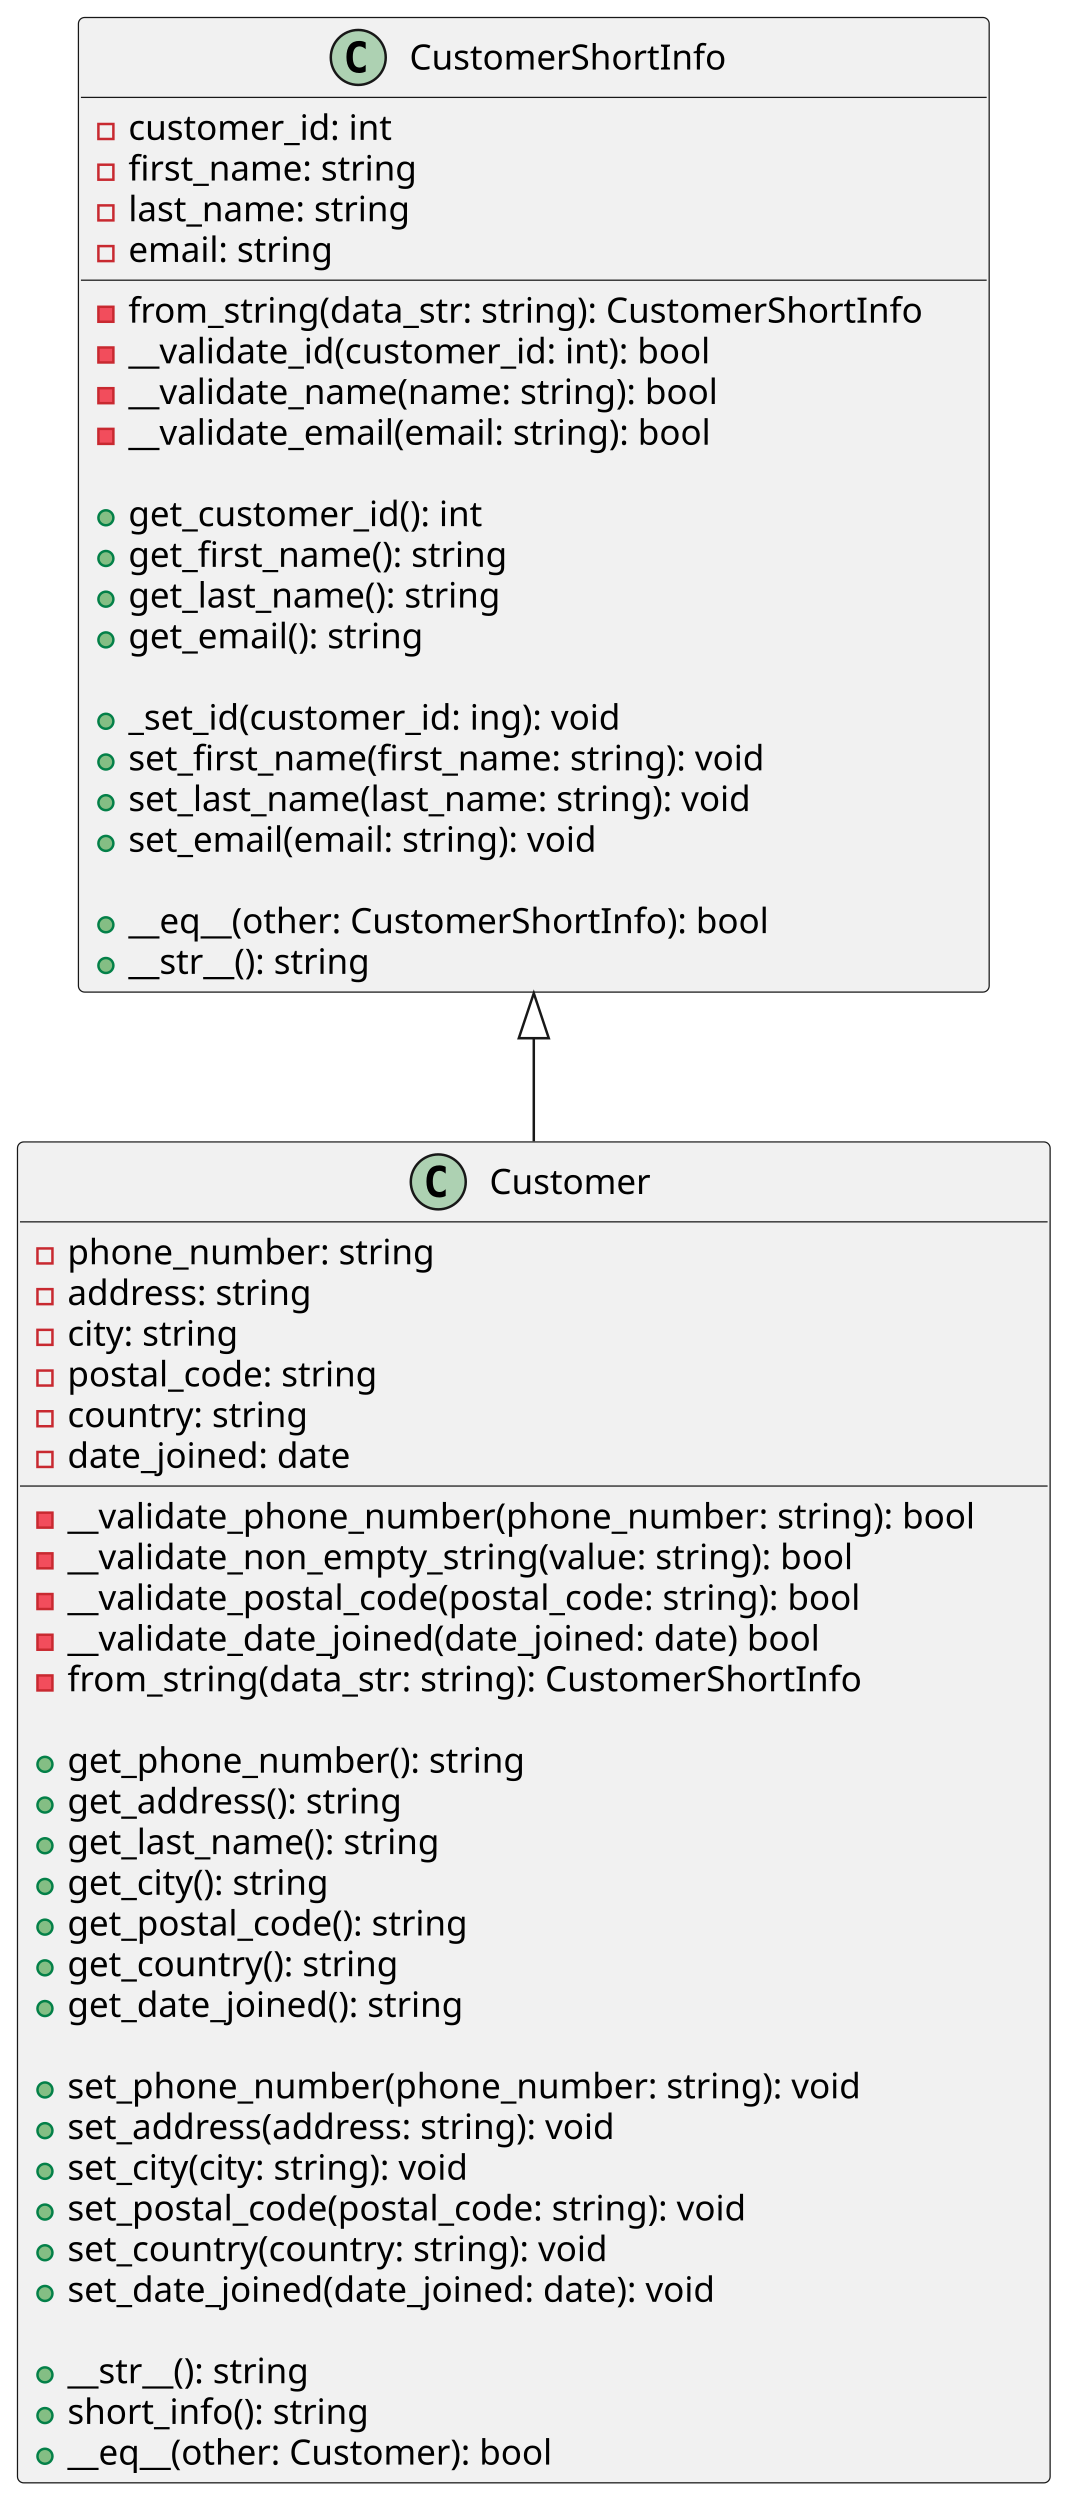
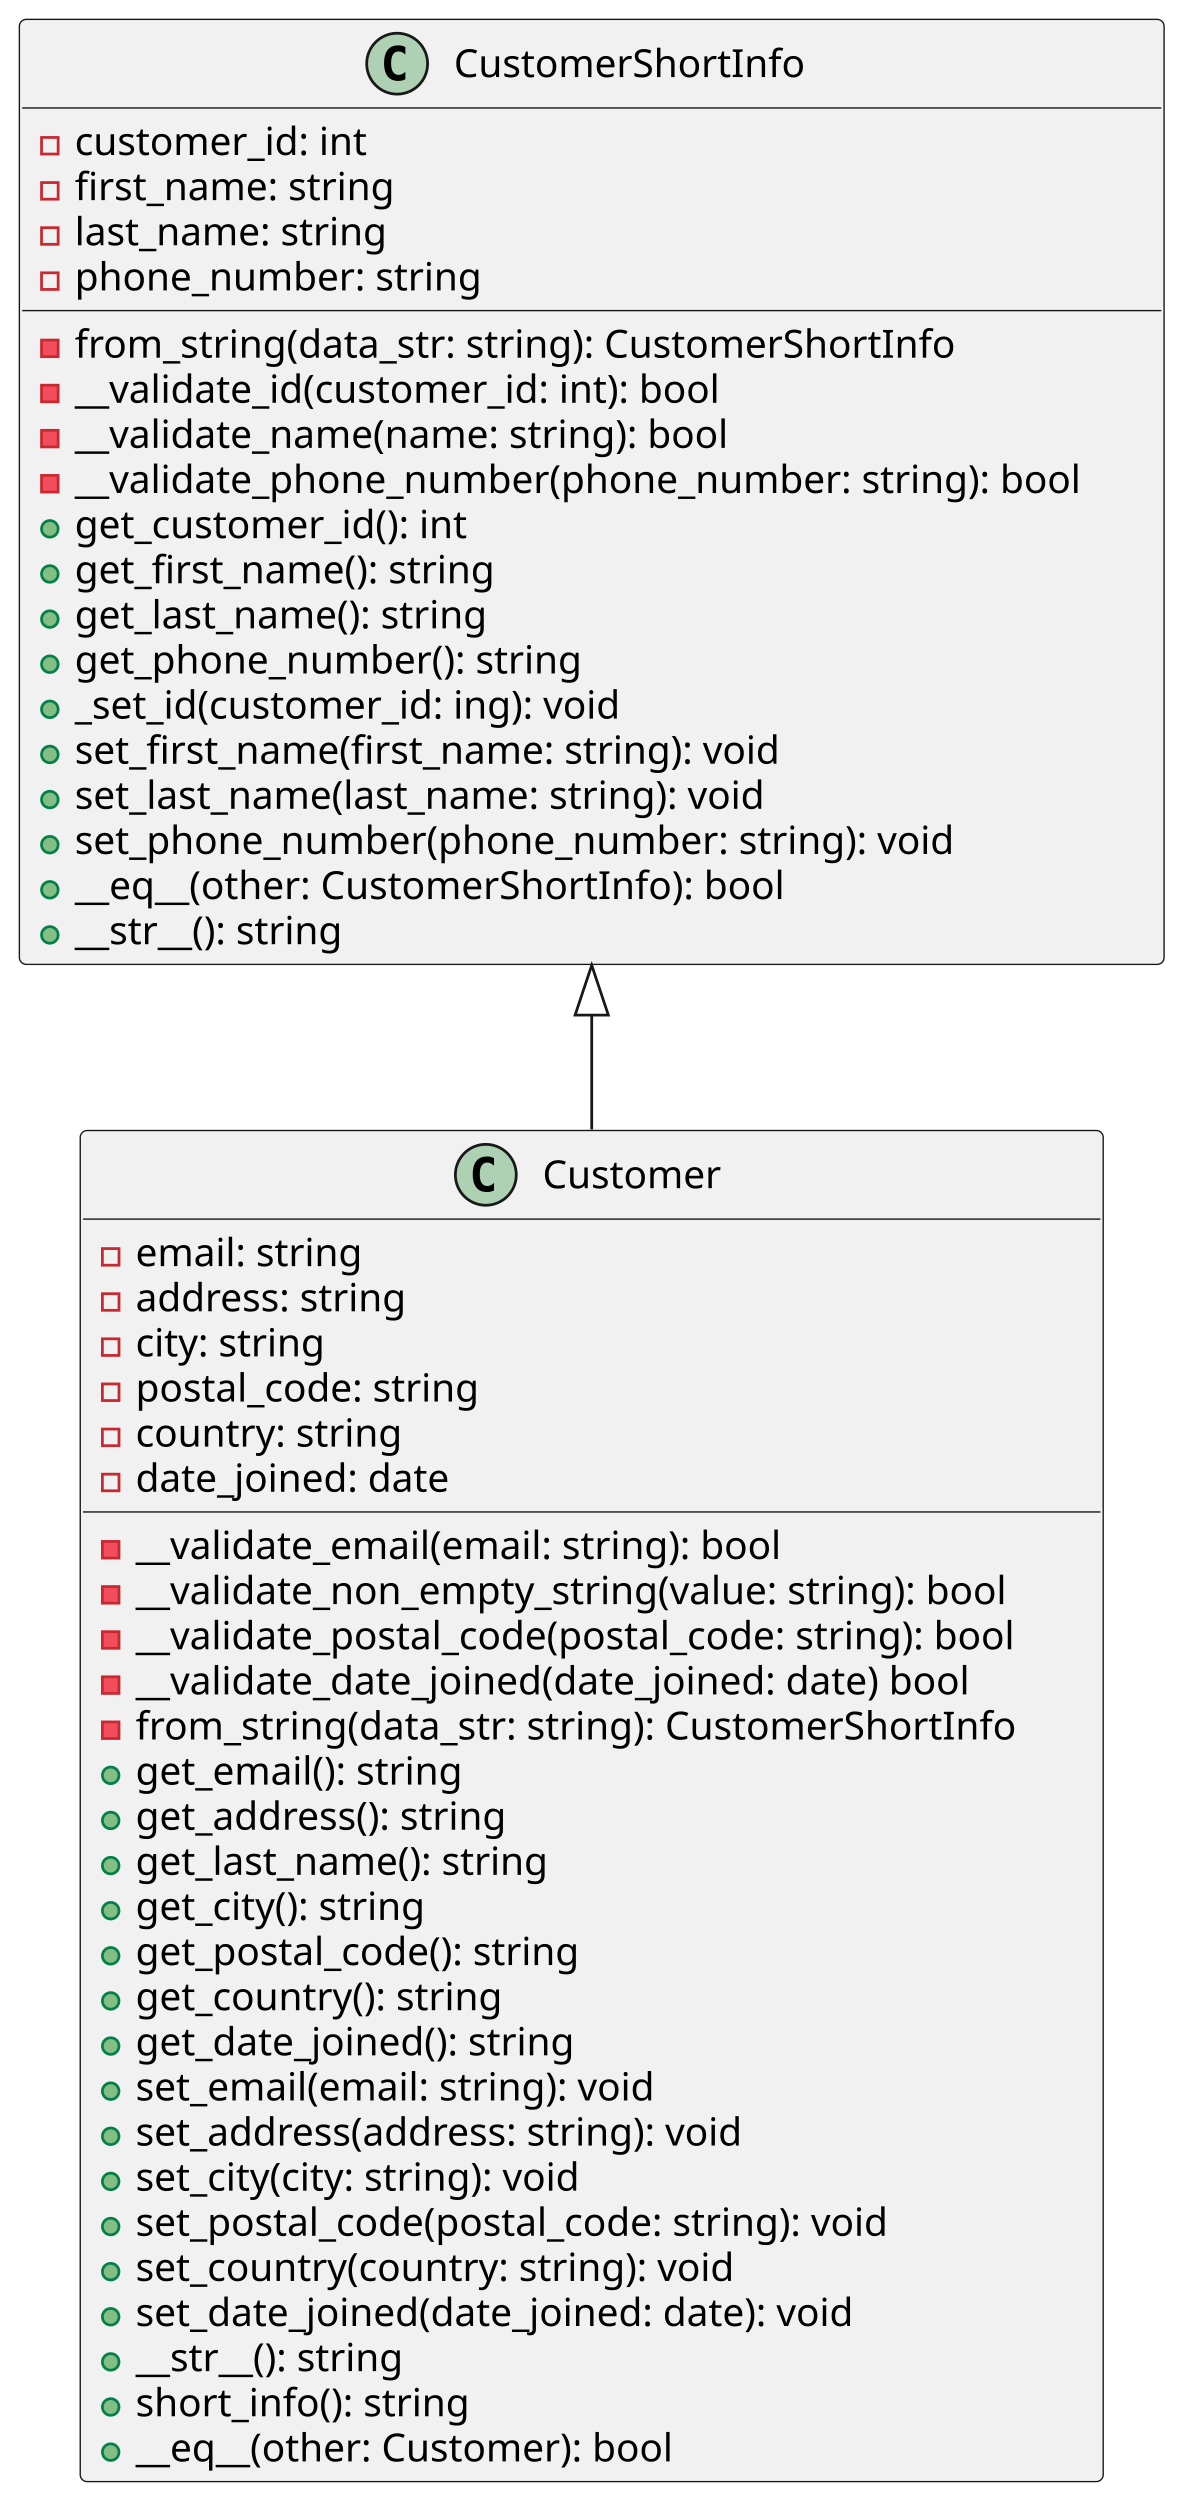
- <svg xmlns="http://www.w3.org/2000/svg" contentStyleType="text/css" data-diagram-type="CLASS" height="1001px" preserveAspectRatio="none" style="width:427px;height:1001px;background:#FFFFFF;" version="1.1" viewBox="0 0 427 1001" width="427px" zoomAndPan="magnify">
+ <svg xmlns="http://www.w3.org/2000/svg" contentStyleType="text/css" data-diagram-type="CLASS" height="903px" preserveAspectRatio="none" style="width:427px;height:903px;background:#FFFFFF;" version="1.1" viewBox="0 0 427 903" width="427px" zoomAndPan="magnify">
  <defs />
  <g>
    <g id="elem_CustomerShortInfo">
-       <rect codeLine="3" fill="#F1F1F1" height="390.234" id="CustomerShortInfo" rx="2.5" ry="2.5" style="stroke:#181818;stroke-width:0.5;" width="364.666" x="31.4" y="7" />
-       <ellipse cx="143.448" cy="23" fill="#ADD1B2" rx="11" ry="11" style="stroke:#181818;stroke-width:1;" />
-       <path d="M146.417,28.641 Q145.839,28.938 145.198,29.078 Q144.557,29.234 143.854,29.234 Q141.354,29.234 140.026,27.594 Q138.714,25.938 138.714,22.812 Q138.714,19.688 140.026,18.031 Q141.354,16.375 143.854,16.375 Q144.557,16.375 145.198,16.531 Q145.854,16.688 146.417,16.984 L146.417,19.703 Q145.792,19.125 145.198,18.859 Q144.604,18.578 143.979,18.578 Q142.635,18.578 141.948,19.656 Q141.26,20.719 141.26,22.812 Q141.26,24.906 141.948,25.984 Q142.635,27.047 143.979,27.047 Q144.604,27.047 145.198,26.781 Q145.792,26.5 146.417,25.922 L146.417,28.641 Z " fill="#000000" />
-       <text fill="#000000" font-family="sans-serif" font-size="14" lengthAdjust="spacing" textLength="132.07" x="163.948" y="27.847">CustomerShortInfo</text>
-       <line style="stroke:#181818;stroke-width:0.5;" x1="32.4" x2="395.066" y1="39" y2="39" />
-       <rect fill="none" height="6" style="stroke:#C82930;stroke-width:1;" width="6" x="39.4" y="49.648" />
-       <text fill="#000000" font-family="sans-serif" font-size="14" lengthAdjust="spacing" textLength="113.121" x="51.4" y="55.995">customer_id: int</text>
-       <rect fill="none" height="6" style="stroke:#C82930;stroke-width:1;" width="6" x="39.4" y="65.945" />
-       <text fill="#000000" font-family="sans-serif" font-size="14" lengthAdjust="spacing" textLength="123.416" x="51.4" y="72.292">first_name: string</text>
-       <rect fill="none" height="6" style="stroke:#C82930;stroke-width:1;" width="6" x="39.4" y="82.242" />
-       <text fill="#000000" font-family="sans-serif" font-size="14" lengthAdjust="spacing" textLength="121.311" x="51.4" y="88.589">last_name: string</text>
-       <rect fill="none" height="6" style="stroke:#C82930;stroke-width:1;" width="6" x="39.4" y="98.539" />
-       <text fill="#000000" font-family="sans-serif" font-size="14" lengthAdjust="spacing" textLength="87.965" x="51.4" y="104.886">email: string</text>
-       <line style="stroke:#181818;stroke-width:0.5;" x1="32.4" x2="395.066" y1="112.188" y2="112.188" />
-       <rect fill="#F24D5C" height="6" style="stroke:#C82930;stroke-width:1;" width="6" x="39.4" y="122.836" />
-       <text fill="#000000" font-family="sans-serif" font-size="14" lengthAdjust="spacing" textLength="338.666" x="51.4" y="129.183">from_string(data_str: string): CustomerShortInfo</text>
-       <rect fill="#F24D5C" height="6" style="stroke:#C82930;stroke-width:1;" width="6" x="39.4" y="139.133" />
-       <text fill="#000000" font-family="sans-serif" font-size="14" lengthAdjust="spacing" textLength="253.107" x="51.4" y="145.48">__validate_id(customer_id: int): bool</text>
-       <rect fill="#F24D5C" height="6" style="stroke:#C82930;stroke-width:1;" width="6" x="39.4" y="155.43" />
-       <text fill="#000000" font-family="sans-serif" font-size="14" lengthAdjust="spacing" textLength="255.972" x="51.4" y="161.776">__validate_name(name: string): bool</text>
-       <rect fill="#F24D5C" height="6" style="stroke:#C82930;stroke-width:1;" width="6" x="39.4" y="171.727" />
-       <text fill="#000000" font-family="sans-serif" font-size="14" lengthAdjust="spacing" textLength="253.784" x="51.4" y="178.073">__validate_email(email: string): bool</text>
-       <text fill="#000000" font-family="sans-serif" font-size="14" lengthAdjust="spacing" textLength="4.45" x="51.4" y="194.37"> </text>
-       <ellipse cx="42.4" cy="207.32" fill="#84BE84" rx="3" ry="3" style="stroke:#038048;stroke-width:1;" />
-       <text fill="#000000" font-family="sans-serif" font-size="14" lengthAdjust="spacing" textLength="154.034" x="51.4" y="210.667">get_customer_id(): int</text>
-       <ellipse cx="42.4" cy="223.617" fill="#84BE84" rx="3" ry="3" style="stroke:#038048;stroke-width:1;" />
-       <text fill="#000000" font-family="sans-serif" font-size="14" lengthAdjust="spacing" textLength="164.329" x="51.4" y="226.964">get_first_name(): string</text>
-       <ellipse cx="42.4" cy="239.914" fill="#84BE84" rx="3" ry="3" style="stroke:#038048;stroke-width:1;" />
-       <text fill="#000000" font-family="sans-serif" font-size="14" lengthAdjust="spacing" textLength="162.224" x="51.4" y="243.261">get_last_name(): string</text>
-       <ellipse cx="42.4" cy="256.211" fill="#84BE84" rx="3" ry="3" style="stroke:#038048;stroke-width:1;" />
-       <text fill="#000000" font-family="sans-serif" font-size="14" lengthAdjust="spacing" textLength="128.878" x="51.4" y="259.558">get_email(): string</text>
-       <text fill="#000000" font-family="sans-serif" font-size="14" lengthAdjust="spacing" textLength="4.45" x="51.4" y="275.854"> </text>
-       <ellipse cx="42.4" cy="288.805" fill="#84BE84" rx="3" ry="3" style="stroke:#038048;stroke-width:1;" />
-       <text fill="#000000" font-family="sans-serif" font-size="14" lengthAdjust="spacing" textLength="214.409" x="51.4" y="292.151">_set_id(customer_id: ing): void</text>
-       <ellipse cx="42.4" cy="305.102" fill="#84BE84" rx="3" ry="3" style="stroke:#038048;stroke-width:1;" />
-       <text fill="#000000" font-family="sans-serif" font-size="14" lengthAdjust="spacing" textLength="275.591" x="51.4" y="308.448">set_first_name(first_name: string): void</text>
-       <ellipse cx="42.4" cy="321.398" fill="#84BE84" rx="3" ry="3" style="stroke:#038048;stroke-width:1;" />
-       <text fill="#000000" font-family="sans-serif" font-size="14" lengthAdjust="spacing" textLength="271.38" x="51.4" y="324.745">set_last_name(last_name: string): void</text>
-       <ellipse cx="42.4" cy="337.695" fill="#84BE84" rx="3" ry="3" style="stroke:#038048;stroke-width:1;" />
-       <text fill="#000000" font-family="sans-serif" font-size="14" lengthAdjust="spacing" textLength="204.689" x="51.4" y="341.042">set_email(email: string): void</text>
-       <text fill="#000000" font-family="sans-serif" font-size="14" lengthAdjust="spacing" textLength="4.45" x="51.4" y="357.339"> </text>
-       <ellipse cx="42.4" cy="370.289" fill="#84BE84" rx="3" ry="3" style="stroke:#038048;stroke-width:1;" />
-       <text fill="#000000" font-family="sans-serif" font-size="14" lengthAdjust="spacing" textLength="274.032" x="51.4" y="373.636">__eq__(other: CustomerShortInfo): bool</text>
-       <ellipse cx="42.4" cy="386.586" fill="#84BE84" rx="3" ry="3" style="stroke:#038048;stroke-width:1;" />
-       <text fill="#000000" font-family="sans-serif" font-size="14" lengthAdjust="spacing" textLength="106.818" x="51.4" y="389.933">__str__(): string</text>
+       <rect codeLine="3" fill="#F1F1F1" height="341.344" id="CustomerShortInfo" rx="2.5" ry="2.5" style="stroke:#181818;stroke-width:0.5;" width="413.468" x="7" y="7" />
+       <ellipse cx="143.449" cy="23" fill="#ADD1B2" rx="11" ry="11" style="stroke:#181818;stroke-width:1;" />
+       <path d="M146.417,28.641 Q145.839,28.938 145.199,29.078 Q144.558,29.234 143.855,29.234 Q141.355,29.234 140.027,27.594 Q138.714,25.938 138.714,22.812 Q138.714,19.688 140.027,18.031 Q141.355,16.375 143.855,16.375 Q144.558,16.375 145.199,16.531 Q145.855,16.688 146.417,16.984 L146.417,19.703 Q145.792,19.125 145.199,18.859 Q144.605,18.578 143.98,18.578 Q142.636,18.578 141.949,19.656 Q141.261,20.719 141.261,22.812 Q141.261,24.906 141.949,25.984 Q142.636,27.047 143.98,27.047 Q144.605,27.047 145.199,26.781 Q145.792,26.5 146.417,25.922 L146.417,28.641 Z " fill="#000000" />
+       <text fill="#000000" font-family="sans-serif" font-size="14" lengthAdjust="spacing" textLength="132.07" x="163.949" y="27.847">CustomerShortInfo</text>
+       <line style="stroke:#181818;stroke-width:0.5;" x1="8" x2="419.468" y1="39" y2="39" />
+       <rect fill="none" height="6" style="stroke:#C82930;stroke-width:1;" width="6" x="15" y="49.648" />
+       <text fill="#000000" font-family="sans-serif" font-size="14" lengthAdjust="spacing" textLength="113.121" x="27" y="55.995">customer_id: int</text>
+       <rect fill="none" height="6" style="stroke:#C82930;stroke-width:1;" width="6" x="15" y="65.945" />
+       <text fill="#000000" font-family="sans-serif" font-size="14" lengthAdjust="spacing" textLength="123.416" x="27" y="72.292">first_name: string</text>
+       <rect fill="none" height="6" style="stroke:#C82930;stroke-width:1;" width="6" x="15" y="82.242" />
+       <text fill="#000000" font-family="sans-serif" font-size="14" lengthAdjust="spacing" textLength="121.311" x="27" y="88.589">last_name: string</text>
+       <rect fill="none" height="6" style="stroke:#C82930;stroke-width:1;" width="6" x="15" y="98.539" />
+       <text fill="#000000" font-family="sans-serif" font-size="14" lengthAdjust="spacing" textLength="154.807" x="27" y="104.886">phone_number: string</text>
+       <line style="stroke:#181818;stroke-width:0.5;" x1="8" x2="419.468" y1="112.188" y2="112.188" />
+       <rect fill="#F24D5C" height="6" style="stroke:#C82930;stroke-width:1;" width="6" x="15" y="122.836" />
+       <text fill="#000000" font-family="sans-serif" font-size="14" lengthAdjust="spacing" textLength="338.666" x="27" y="129.183">from_string(data_str: string): CustomerShortInfo</text>
+       <rect fill="#F24D5C" height="6" style="stroke:#C82930;stroke-width:1;" width="6" x="15" y="139.133" />
+       <text fill="#000000" font-family="sans-serif" font-size="14" lengthAdjust="spacing" textLength="253.107" x="27" y="145.48">__validate_id(customer_id: int): bool</text>
+       <rect fill="#F24D5C" height="6" style="stroke:#C82930;stroke-width:1;" width="6" x="15" y="155.43" />
+       <text fill="#000000" font-family="sans-serif" font-size="14" lengthAdjust="spacing" textLength="255.972" x="27" y="161.776">__validate_name(name: string): bool</text>
+       <rect fill="#F24D5C" height="6" style="stroke:#C82930;stroke-width:1;" width="6" x="15" y="171.727" />
+       <text fill="#000000" font-family="sans-serif" font-size="14" lengthAdjust="spacing" textLength="387.468" x="27" y="178.073">__validate_phone_number(phone_number: string): bool</text>
+       <ellipse cx="18" cy="191.023" fill="#84BE84" rx="3" ry="3" style="stroke:#038048;stroke-width:1;" />
+       <text fill="#000000" font-family="sans-serif" font-size="14" lengthAdjust="spacing" textLength="154.034" x="27" y="194.37">get_customer_id(): int</text>
+       <ellipse cx="18" cy="207.32" fill="#84BE84" rx="3" ry="3" style="stroke:#038048;stroke-width:1;" />
+       <text fill="#000000" font-family="sans-serif" font-size="14" lengthAdjust="spacing" textLength="164.329" x="27" y="210.667">get_first_name(): string</text>
+       <ellipse cx="18" cy="223.617" fill="#84BE84" rx="3" ry="3" style="stroke:#038048;stroke-width:1;" />
+       <text fill="#000000" font-family="sans-serif" font-size="14" lengthAdjust="spacing" textLength="162.224" x="27" y="226.964">get_last_name(): string</text>
+       <ellipse cx="18" cy="239.914" fill="#84BE84" rx="3" ry="3" style="stroke:#038048;stroke-width:1;" />
+       <text fill="#000000" font-family="sans-serif" font-size="14" lengthAdjust="spacing" textLength="195.72" x="27" y="243.261">get_phone_number(): string</text>
+       <ellipse cx="18" cy="256.211" fill="#84BE84" rx="3" ry="3" style="stroke:#038048;stroke-width:1;" />
+       <text fill="#000000" font-family="sans-serif" font-size="14" lengthAdjust="spacing" textLength="214.409" x="27" y="259.558">_set_id(customer_id: ing): void</text>
+       <ellipse cx="18" cy="272.508" fill="#84BE84" rx="3" ry="3" style="stroke:#038048;stroke-width:1;" />
+       <text fill="#000000" font-family="sans-serif" font-size="14" lengthAdjust="spacing" textLength="275.591" x="27" y="275.854">set_first_name(first_name: string): void</text>
+       <ellipse cx="18" cy="288.805" fill="#84BE84" rx="3" ry="3" style="stroke:#038048;stroke-width:1;" />
+       <text fill="#000000" font-family="sans-serif" font-size="14" lengthAdjust="spacing" textLength="271.38" x="27" y="292.151">set_last_name(last_name: string): void</text>
+       <ellipse cx="18" cy="305.102" fill="#84BE84" rx="3" ry="3" style="stroke:#038048;stroke-width:1;" />
+       <text fill="#000000" font-family="sans-serif" font-size="14" lengthAdjust="spacing" textLength="338.372" x="27" y="308.448">set_phone_number(phone_number: string): void</text>
+       <ellipse cx="18" cy="321.398" fill="#84BE84" rx="3" ry="3" style="stroke:#038048;stroke-width:1;" />
+       <text fill="#000000" font-family="sans-serif" font-size="14" lengthAdjust="spacing" textLength="274.032" x="27" y="324.745">__eq__(other: CustomerShortInfo): bool</text>
+       <ellipse cx="18" cy="337.695" fill="#84BE84" rx="3" ry="3" style="stroke:#038048;stroke-width:1;" />
+       <text fill="#000000" font-family="sans-serif" font-size="14" lengthAdjust="spacing" textLength="106.818" x="27" y="341.042">__str__(): string</text>
    </g>
    <g id="elem_Customer">
-       <rect codeLine="29" fill="#F1F1F1" height="536.906" id="Customer" rx="2.5" ry="2.5" style="stroke:#181818;stroke-width:0.5;" width="413.468" x="7" y="457.23" />
-       <ellipse cx="175.482" cy="473.23" fill="#ADD1B2" rx="11" ry="11" style="stroke:#181818;stroke-width:1;" />
-       <path d="M178.451,478.871 Q177.873,479.168 177.232,479.308 Q176.591,479.464 175.888,479.464 Q173.388,479.464 172.06,477.824 Q170.748,476.168 170.748,473.043 Q170.748,469.918 172.06,468.261 Q173.388,466.605 175.888,466.605 Q176.591,466.605 177.232,466.761 Q177.888,466.918 178.451,467.214 L178.451,469.933 Q177.826,469.355 177.232,469.089 Q176.638,468.808 176.013,468.808 Q174.669,468.808 173.982,469.886 Q173.294,470.949 173.294,473.043 Q173.294,475.136 173.982,476.214 Q174.669,477.277 176.013,477.277 Q176.638,477.277 177.232,477.011 Q177.826,476.73 178.451,476.152 L178.451,478.871 Z " fill="#000000" />
-       <text fill="#000000" font-family="sans-serif" font-size="14" lengthAdjust="spacing" textLength="68.004" x="195.982" y="478.077">Customer</text>
-       <line style="stroke:#181818;stroke-width:0.5;" x1="8" x2="419.468" y1="489.23" y2="489.23" />
-       <rect fill="none" height="6" style="stroke:#C82930;stroke-width:1;" width="6" x="15" y="499.878" />
-       <text fill="#000000" font-family="sans-serif" font-size="14" lengthAdjust="spacing" textLength="154.807" x="27" y="506.225">phone_number: string</text>
-       <rect fill="none" height="6" style="stroke:#C82930;stroke-width:1;" width="6" x="15" y="516.175" />
-       <text fill="#000000" font-family="sans-serif" font-size="14" lengthAdjust="spacing" textLength="104.665" x="27" y="522.522">address: string</text>
-       <rect fill="none" height="6" style="stroke:#C82930;stroke-width:1;" width="6" x="15" y="532.472" />
-       <text fill="#000000" font-family="sans-serif" font-size="14" lengthAdjust="spacing" textLength="74.717" x="27" y="538.819">city: string</text>
-       <rect fill="none" height="6" style="stroke:#C82930;stroke-width:1;" width="6" x="15" y="548.769" />
-       <text fill="#000000" font-family="sans-serif" font-size="14" lengthAdjust="spacing" textLength="132.822" x="27" y="555.116">postal_code: string</text>
-       <rect fill="none" height="6" style="stroke:#C82930;stroke-width:1;" width="6" x="15" y="565.066" />
-       <text fill="#000000" font-family="sans-serif" font-size="14" lengthAdjust="spacing" textLength="102.894" x="27" y="571.413">country: string</text>
-       <rect fill="none" height="6" style="stroke:#C82930;stroke-width:1;" width="6" x="15" y="581.363" />
-       <text fill="#000000" font-family="sans-serif" font-size="14" lengthAdjust="spacing" textLength="122.022" x="27" y="587.71">date_joined: date</text>
-       <line style="stroke:#181818;stroke-width:0.5;" x1="8" x2="419.468" y1="595.011" y2="595.011" />
-       <rect fill="#F24D5C" height="6" style="stroke:#C82930;stroke-width:1;" width="6" x="15" y="605.66" />
-       <text fill="#000000" font-family="sans-serif" font-size="14" lengthAdjust="spacing" textLength="387.468" x="27" y="612.006">__validate_phone_number(phone_number: string): bool</text>
-       <rect fill="#F24D5C" height="6" style="stroke:#C82930;stroke-width:1;" width="6" x="15" y="621.957" />
-       <text fill="#000000" font-family="sans-serif" font-size="14" lengthAdjust="spacing" textLength="340.218" x="27" y="628.303">__validate_non_empty_string(value: string): bool</text>
-       <rect fill="#F24D5C" height="6" style="stroke:#C82930;stroke-width:1;" width="6" x="15" y="638.253" />
-       <text fill="#000000" font-family="sans-serif" font-size="14" lengthAdjust="spacing" textLength="343.499" x="27" y="644.6">__validate_postal_code(postal_code: string): bool</text>
-       <rect fill="#F24D5C" height="6" style="stroke:#C82930;stroke-width:1;" width="6" x="15" y="654.55" />
-       <text fill="#000000" font-family="sans-serif" font-size="14" lengthAdjust="spacing" textLength="325.801" x="27" y="660.897">__validate_date_joined(date_joined: date) bool</text>
-       <rect fill="#F24D5C" height="6" style="stroke:#C82930;stroke-width:1;" width="6" x="15" y="670.847" />
-       <text fill="#000000" font-family="sans-serif" font-size="14" lengthAdjust="spacing" textLength="338.666" x="27" y="677.194">from_string(data_str: string): CustomerShortInfo</text>
-       <text fill="#000000" font-family="sans-serif" font-size="14" lengthAdjust="spacing" textLength="4.45" x="27" y="693.491"> </text>
-       <ellipse cx="18" cy="706.441" fill="#84BE84" rx="3" ry="3" style="stroke:#038048;stroke-width:1;" />
-       <text fill="#000000" font-family="sans-serif" font-size="14" lengthAdjust="spacing" textLength="195.72" x="27" y="709.788">get_phone_number(): string</text>
-       <ellipse cx="18" cy="722.738" fill="#84BE84" rx="3" ry="3" style="stroke:#038048;stroke-width:1;" />
-       <text fill="#000000" font-family="sans-serif" font-size="14" lengthAdjust="spacing" textLength="145.578" x="27" y="726.085">get_address(): string</text>
-       <ellipse cx="18" cy="739.035" fill="#84BE84" rx="3" ry="3" style="stroke:#038048;stroke-width:1;" />
-       <text fill="#000000" font-family="sans-serif" font-size="14" lengthAdjust="spacing" textLength="162.224" x="27" y="742.381">get_last_name(): string</text>
-       <ellipse cx="18" cy="755.332" fill="#84BE84" rx="3" ry="3" style="stroke:#038048;stroke-width:1;" />
-       <text fill="#000000" font-family="sans-serif" font-size="14" lengthAdjust="spacing" textLength="115.63" x="27" y="758.678">get_city(): string</text>
-       <ellipse cx="18" cy="771.628" fill="#84BE84" rx="3" ry="3" style="stroke:#038048;stroke-width:1;" />
-       <text fill="#000000" font-family="sans-serif" font-size="14" lengthAdjust="spacing" textLength="173.735" x="27" y="774.975">get_postal_code(): string</text>
-       <ellipse cx="18" cy="787.925" fill="#84BE84" rx="3" ry="3" style="stroke:#038048;stroke-width:1;" />
-       <text fill="#000000" font-family="sans-serif" font-size="14" lengthAdjust="spacing" textLength="143.808" x="27" y="791.272">get_country(): string</text>
-       <ellipse cx="18" cy="804.222" fill="#84BE84" rx="3" ry="3" style="stroke:#038048;stroke-width:1;" />
-       <text fill="#000000" font-family="sans-serif" font-size="14" lengthAdjust="spacing" textLength="171.555" x="27" y="807.569">get_date_joined(): string</text>
-       <text fill="#000000" font-family="sans-serif" font-size="14" lengthAdjust="spacing" textLength="4.45" x="27" y="823.866"> </text>
-       <ellipse cx="18" cy="836.816" fill="#84BE84" rx="3" ry="3" style="stroke:#038048;stroke-width:1;" />
-       <text fill="#000000" font-family="sans-serif" font-size="14" lengthAdjust="spacing" textLength="338.372" x="27" y="840.163">set_phone_number(phone_number: string): void</text>
-       <ellipse cx="18" cy="853.113" fill="#84BE84" rx="3" ry="3" style="stroke:#038048;stroke-width:1;" />
-       <text fill="#000000" font-family="sans-serif" font-size="14" lengthAdjust="spacing" textLength="238.089" x="27" y="856.46">set_address(address: string): void</text>
-       <ellipse cx="18" cy="869.41" fill="#84BE84" rx="3" ry="3" style="stroke:#038048;stroke-width:1;" />
-       <text fill="#000000" font-family="sans-serif" font-size="14" lengthAdjust="spacing" textLength="178.192" x="27" y="872.756">set_city(city: string): void</text>
-       <ellipse cx="18" cy="885.707" fill="#84BE84" rx="3" ry="3" style="stroke:#038048;stroke-width:1;" />
-       <text fill="#000000" font-family="sans-serif" font-size="14" lengthAdjust="spacing" textLength="294.403" x="27" y="889.053">set_postal_code(postal_code: string): void</text>
-       <ellipse cx="18" cy="902.003" fill="#84BE84" rx="3" ry="3" style="stroke:#038048;stroke-width:1;" />
-       <text fill="#000000" font-family="sans-serif" font-size="14" lengthAdjust="spacing" textLength="234.548" x="27" y="905.35">set_country(country: string): void</text>
-       <ellipse cx="18" cy="918.3" fill="#84BE84" rx="3" ry="3" style="stroke:#038048;stroke-width:1;" />
-       <text fill="#000000" font-family="sans-serif" font-size="14" lengthAdjust="spacing" textLength="281.422" x="27" y="921.647">set_date_joined(date_joined: date): void</text>
-       <text fill="#000000" font-family="sans-serif" font-size="14" lengthAdjust="spacing" textLength="4.45" x="27" y="937.944"> </text>
-       <ellipse cx="18" cy="950.894" fill="#84BE84" rx="3" ry="3" style="stroke:#038048;stroke-width:1;" />
-       <text fill="#000000" font-family="sans-serif" font-size="14" lengthAdjust="spacing" textLength="106.818" x="27" y="954.241">__str__(): string</text>
-       <ellipse cx="18" cy="967.191" fill="#84BE84" rx="3" ry="3" style="stroke:#038048;stroke-width:1;" />
-       <text fill="#000000" font-family="sans-serif" font-size="14" lengthAdjust="spacing" textLength="129.514" x="27" y="970.538">short_info(): string</text>
-       <ellipse cx="18" cy="983.488" fill="#84BE84" rx="3" ry="3" style="stroke:#038048;stroke-width:1;" />
-       <text fill="#000000" font-family="sans-serif" font-size="14" lengthAdjust="spacing" textLength="209.966" x="27" y="986.835">__eq__(other: Customer): bool</text>
+       <rect codeLine="26" fill="#F1F1F1" height="488.016" id="Customer" rx="2.5" ry="2.5" style="stroke:#181818;stroke-width:0.5;" width="369.499" x="28.98" y="408.34" />
+       <ellipse cx="175.478" cy="424.34" fill="#ADD1B2" rx="11" ry="11" style="stroke:#181818;stroke-width:1;" />
+       <path d="M178.446,429.981 Q177.868,430.277 177.228,430.418 Q176.587,430.574 175.884,430.574 Q173.384,430.574 172.056,428.934 Q170.743,427.277 170.743,424.152 Q170.743,421.027 172.056,419.371 Q173.384,417.715 175.884,417.715 Q176.587,417.715 177.228,417.871 Q177.884,418.027 178.446,418.324 L178.446,421.043 Q177.821,420.465 177.228,420.199 Q176.634,419.918 176.009,419.918 Q174.665,419.918 173.978,420.996 Q173.29,422.059 173.29,424.152 Q173.29,426.246 173.978,427.324 Q174.665,428.387 176.009,428.387 Q176.634,428.387 177.228,428.121 Q177.821,427.84 178.446,427.262 L178.446,429.981 Z " fill="#000000" />
+       <text fill="#000000" font-family="sans-serif" font-size="14" lengthAdjust="spacing" textLength="68.004" x="195.978" y="429.187">Customer</text>
+       <line style="stroke:#181818;stroke-width:0.5;" x1="29.98" x2="397.479" y1="440.34" y2="440.34" />
+       <rect fill="none" height="6" style="stroke:#C82930;stroke-width:1;" width="6" x="36.98" y="450.988" />
+       <text fill="#000000" font-family="sans-serif" font-size="14" lengthAdjust="spacing" textLength="87.965" x="48.98" y="457.335">email: string</text>
+       <rect fill="none" height="6" style="stroke:#C82930;stroke-width:1;" width="6" x="36.98" y="467.285" />
+       <text fill="#000000" font-family="sans-serif" font-size="14" lengthAdjust="spacing" textLength="104.665" x="48.98" y="473.632">address: string</text>
+       <rect fill="none" height="6" style="stroke:#C82930;stroke-width:1;" width="6" x="36.98" y="483.582" />
+       <text fill="#000000" font-family="sans-serif" font-size="14" lengthAdjust="spacing" textLength="74.717" x="48.98" y="489.929">city: string</text>
+       <rect fill="none" height="6" style="stroke:#C82930;stroke-width:1;" width="6" x="36.98" y="499.879" />
+       <text fill="#000000" font-family="sans-serif" font-size="14" lengthAdjust="spacing" textLength="132.822" x="48.98" y="506.226">postal_code: string</text>
+       <rect fill="none" height="6" style="stroke:#C82930;stroke-width:1;" width="6" x="36.98" y="516.176" />
+       <text fill="#000000" font-family="sans-serif" font-size="14" lengthAdjust="spacing" textLength="102.894" x="48.98" y="522.523">country: string</text>
+       <rect fill="none" height="6" style="stroke:#C82930;stroke-width:1;" width="6" x="36.98" y="532.473" />
+       <text fill="#000000" font-family="sans-serif" font-size="14" lengthAdjust="spacing" textLength="122.022" x="48.98" y="538.819">date_joined: date</text>
+       <line style="stroke:#181818;stroke-width:0.5;" x1="29.98" x2="397.479" y1="546.121" y2="546.121" />
+       <rect fill="#F24D5C" height="6" style="stroke:#C82930;stroke-width:1;" width="6" x="36.98" y="556.77" />
+       <text fill="#000000" font-family="sans-serif" font-size="14" lengthAdjust="spacing" textLength="253.784" x="48.98" y="563.116">__validate_email(email: string): bool</text>
+       <rect fill="#F24D5C" height="6" style="stroke:#C82930;stroke-width:1;" width="6" x="36.98" y="573.067" />
+       <text fill="#000000" font-family="sans-serif" font-size="14" lengthAdjust="spacing" textLength="340.218" x="48.98" y="579.413">__validate_non_empty_string(value: string): bool</text>
+       <rect fill="#F24D5C" height="6" style="stroke:#C82930;stroke-width:1;" width="6" x="36.98" y="589.363" />
+       <text fill="#000000" font-family="sans-serif" font-size="14" lengthAdjust="spacing" textLength="343.499" x="48.98" y="595.71">__validate_postal_code(postal_code: string): bool</text>
+       <rect fill="#F24D5C" height="6" style="stroke:#C82930;stroke-width:1;" width="6" x="36.98" y="605.66" />
+       <text fill="#000000" font-family="sans-serif" font-size="14" lengthAdjust="spacing" textLength="325.801" x="48.98" y="612.007">__validate_date_joined(date_joined: date) bool</text>
+       <rect fill="#F24D5C" height="6" style="stroke:#C82930;stroke-width:1;" width="6" x="36.98" y="621.957" />
+       <text fill="#000000" font-family="sans-serif" font-size="14" lengthAdjust="spacing" textLength="338.666" x="48.98" y="628.304">from_string(data_str: string): CustomerShortInfo</text>
+       <ellipse cx="39.98" cy="641.254" fill="#84BE84" rx="3" ry="3" style="stroke:#038048;stroke-width:1;" />
+       <text fill="#000000" font-family="sans-serif" font-size="14" lengthAdjust="spacing" textLength="128.878" x="48.98" y="644.601">get_email(): string</text>
+       <ellipse cx="39.98" cy="657.551" fill="#84BE84" rx="3" ry="3" style="stroke:#038048;stroke-width:1;" />
+       <text fill="#000000" font-family="sans-serif" font-size="14" lengthAdjust="spacing" textLength="145.578" x="48.98" y="660.898">get_address(): string</text>
+       <ellipse cx="39.98" cy="673.848" fill="#84BE84" rx="3" ry="3" style="stroke:#038048;stroke-width:1;" />
+       <text fill="#000000" font-family="sans-serif" font-size="14" lengthAdjust="spacing" textLength="162.224" x="48.98" y="677.194">get_last_name(): string</text>
+       <ellipse cx="39.98" cy="690.145" fill="#84BE84" rx="3" ry="3" style="stroke:#038048;stroke-width:1;" />
+       <text fill="#000000" font-family="sans-serif" font-size="14" lengthAdjust="spacing" textLength="115.63" x="48.98" y="693.491">get_city(): string</text>
+       <ellipse cx="39.98" cy="706.442" fill="#84BE84" rx="3" ry="3" style="stroke:#038048;stroke-width:1;" />
+       <text fill="#000000" font-family="sans-serif" font-size="14" lengthAdjust="spacing" textLength="173.735" x="48.98" y="709.788">get_postal_code(): string</text>
+       <ellipse cx="39.98" cy="722.738" fill="#84BE84" rx="3" ry="3" style="stroke:#038048;stroke-width:1;" />
+       <text fill="#000000" font-family="sans-serif" font-size="14" lengthAdjust="spacing" textLength="143.808" x="48.98" y="726.085">get_country(): string</text>
+       <ellipse cx="39.98" cy="739.035" fill="#84BE84" rx="3" ry="3" style="stroke:#038048;stroke-width:1;" />
+       <text fill="#000000" font-family="sans-serif" font-size="14" lengthAdjust="spacing" textLength="171.555" x="48.98" y="742.382">get_date_joined(): string</text>
+       <ellipse cx="39.98" cy="755.332" fill="#84BE84" rx="3" ry="3" style="stroke:#038048;stroke-width:1;" />
+       <text fill="#000000" font-family="sans-serif" font-size="14" lengthAdjust="spacing" textLength="204.689" x="48.98" y="758.679">set_email(email: string): void</text>
+       <ellipse cx="39.98" cy="771.629" fill="#84BE84" rx="3" ry="3" style="stroke:#038048;stroke-width:1;" />
+       <text fill="#000000" font-family="sans-serif" font-size="14" lengthAdjust="spacing" textLength="238.089" x="48.98" y="774.976">set_address(address: string): void</text>
+       <ellipse cx="39.98" cy="787.926" fill="#84BE84" rx="3" ry="3" style="stroke:#038048;stroke-width:1;" />
+       <text fill="#000000" font-family="sans-serif" font-size="14" lengthAdjust="spacing" textLength="178.192" x="48.98" y="791.273">set_city(city: string): void</text>
+       <ellipse cx="39.98" cy="804.223" fill="#84BE84" rx="3" ry="3" style="stroke:#038048;stroke-width:1;" />
+       <text fill="#000000" font-family="sans-serif" font-size="14" lengthAdjust="spacing" textLength="294.403" x="48.98" y="807.569">set_postal_code(postal_code: string): void</text>
+       <ellipse cx="39.98" cy="820.52" fill="#84BE84" rx="3" ry="3" style="stroke:#038048;stroke-width:1;" />
+       <text fill="#000000" font-family="sans-serif" font-size="14" lengthAdjust="spacing" textLength="234.548" x="48.98" y="823.866">set_country(country: string): void</text>
+       <ellipse cx="39.98" cy="836.817" fill="#84BE84" rx="3" ry="3" style="stroke:#038048;stroke-width:1;" />
+       <text fill="#000000" font-family="sans-serif" font-size="14" lengthAdjust="spacing" textLength="281.422" x="48.98" y="840.163">set_date_joined(date_joined: date): void</text>
+       <ellipse cx="39.98" cy="853.113" fill="#84BE84" rx="3" ry="3" style="stroke:#038048;stroke-width:1;" />
+       <text fill="#000000" font-family="sans-serif" font-size="14" lengthAdjust="spacing" textLength="106.818" x="48.98" y="856.46">__str__(): string</text>
+       <ellipse cx="39.98" cy="869.41" fill="#84BE84" rx="3" ry="3" style="stroke:#038048;stroke-width:1;" />
+       <text fill="#000000" font-family="sans-serif" font-size="14" lengthAdjust="spacing" textLength="129.514" x="48.98" y="872.757">short_info(): string</text>
+       <ellipse cx="39.98" cy="885.707" fill="#84BE84" rx="3" ry="3" style="stroke:#038048;stroke-width:1;" />
+       <text fill="#000000" font-family="sans-serif" font-size="14" lengthAdjust="spacing" textLength="209.966" x="48.98" y="889.054">__eq__(other: Customer): bool</text>
    </g>
    <g id="link_CustomerShortInfo_Customer">
-       <path codeLine="1" d="M213.73,415.7 C213.73,435.1 213.73,437.02 213.73,456.99 " fill="none" id="CustomerShortInfo-backto-Customer" style="stroke:#181818;stroke-width:1;" />
-       <polygon fill="none" points="213.73,397.7,207.73,415.7,219.73,415.7,213.73,397.7" style="stroke:#181818;stroke-width:1;" />
+       <path codeLine="1" d="M213.73,366.65 C213.73,385.97 213.73,387.94 213.73,407.97 " fill="none" id="CustomerShortInfo-backto-Customer" style="stroke:#181818;stroke-width:1;" />
+       <polygon fill="none" points="213.73,348.65,207.73,366.65,219.73,366.65,213.73,348.65" style="stroke:#181818;stroke-width:1;" />
    </g>
  </g>
</svg>
